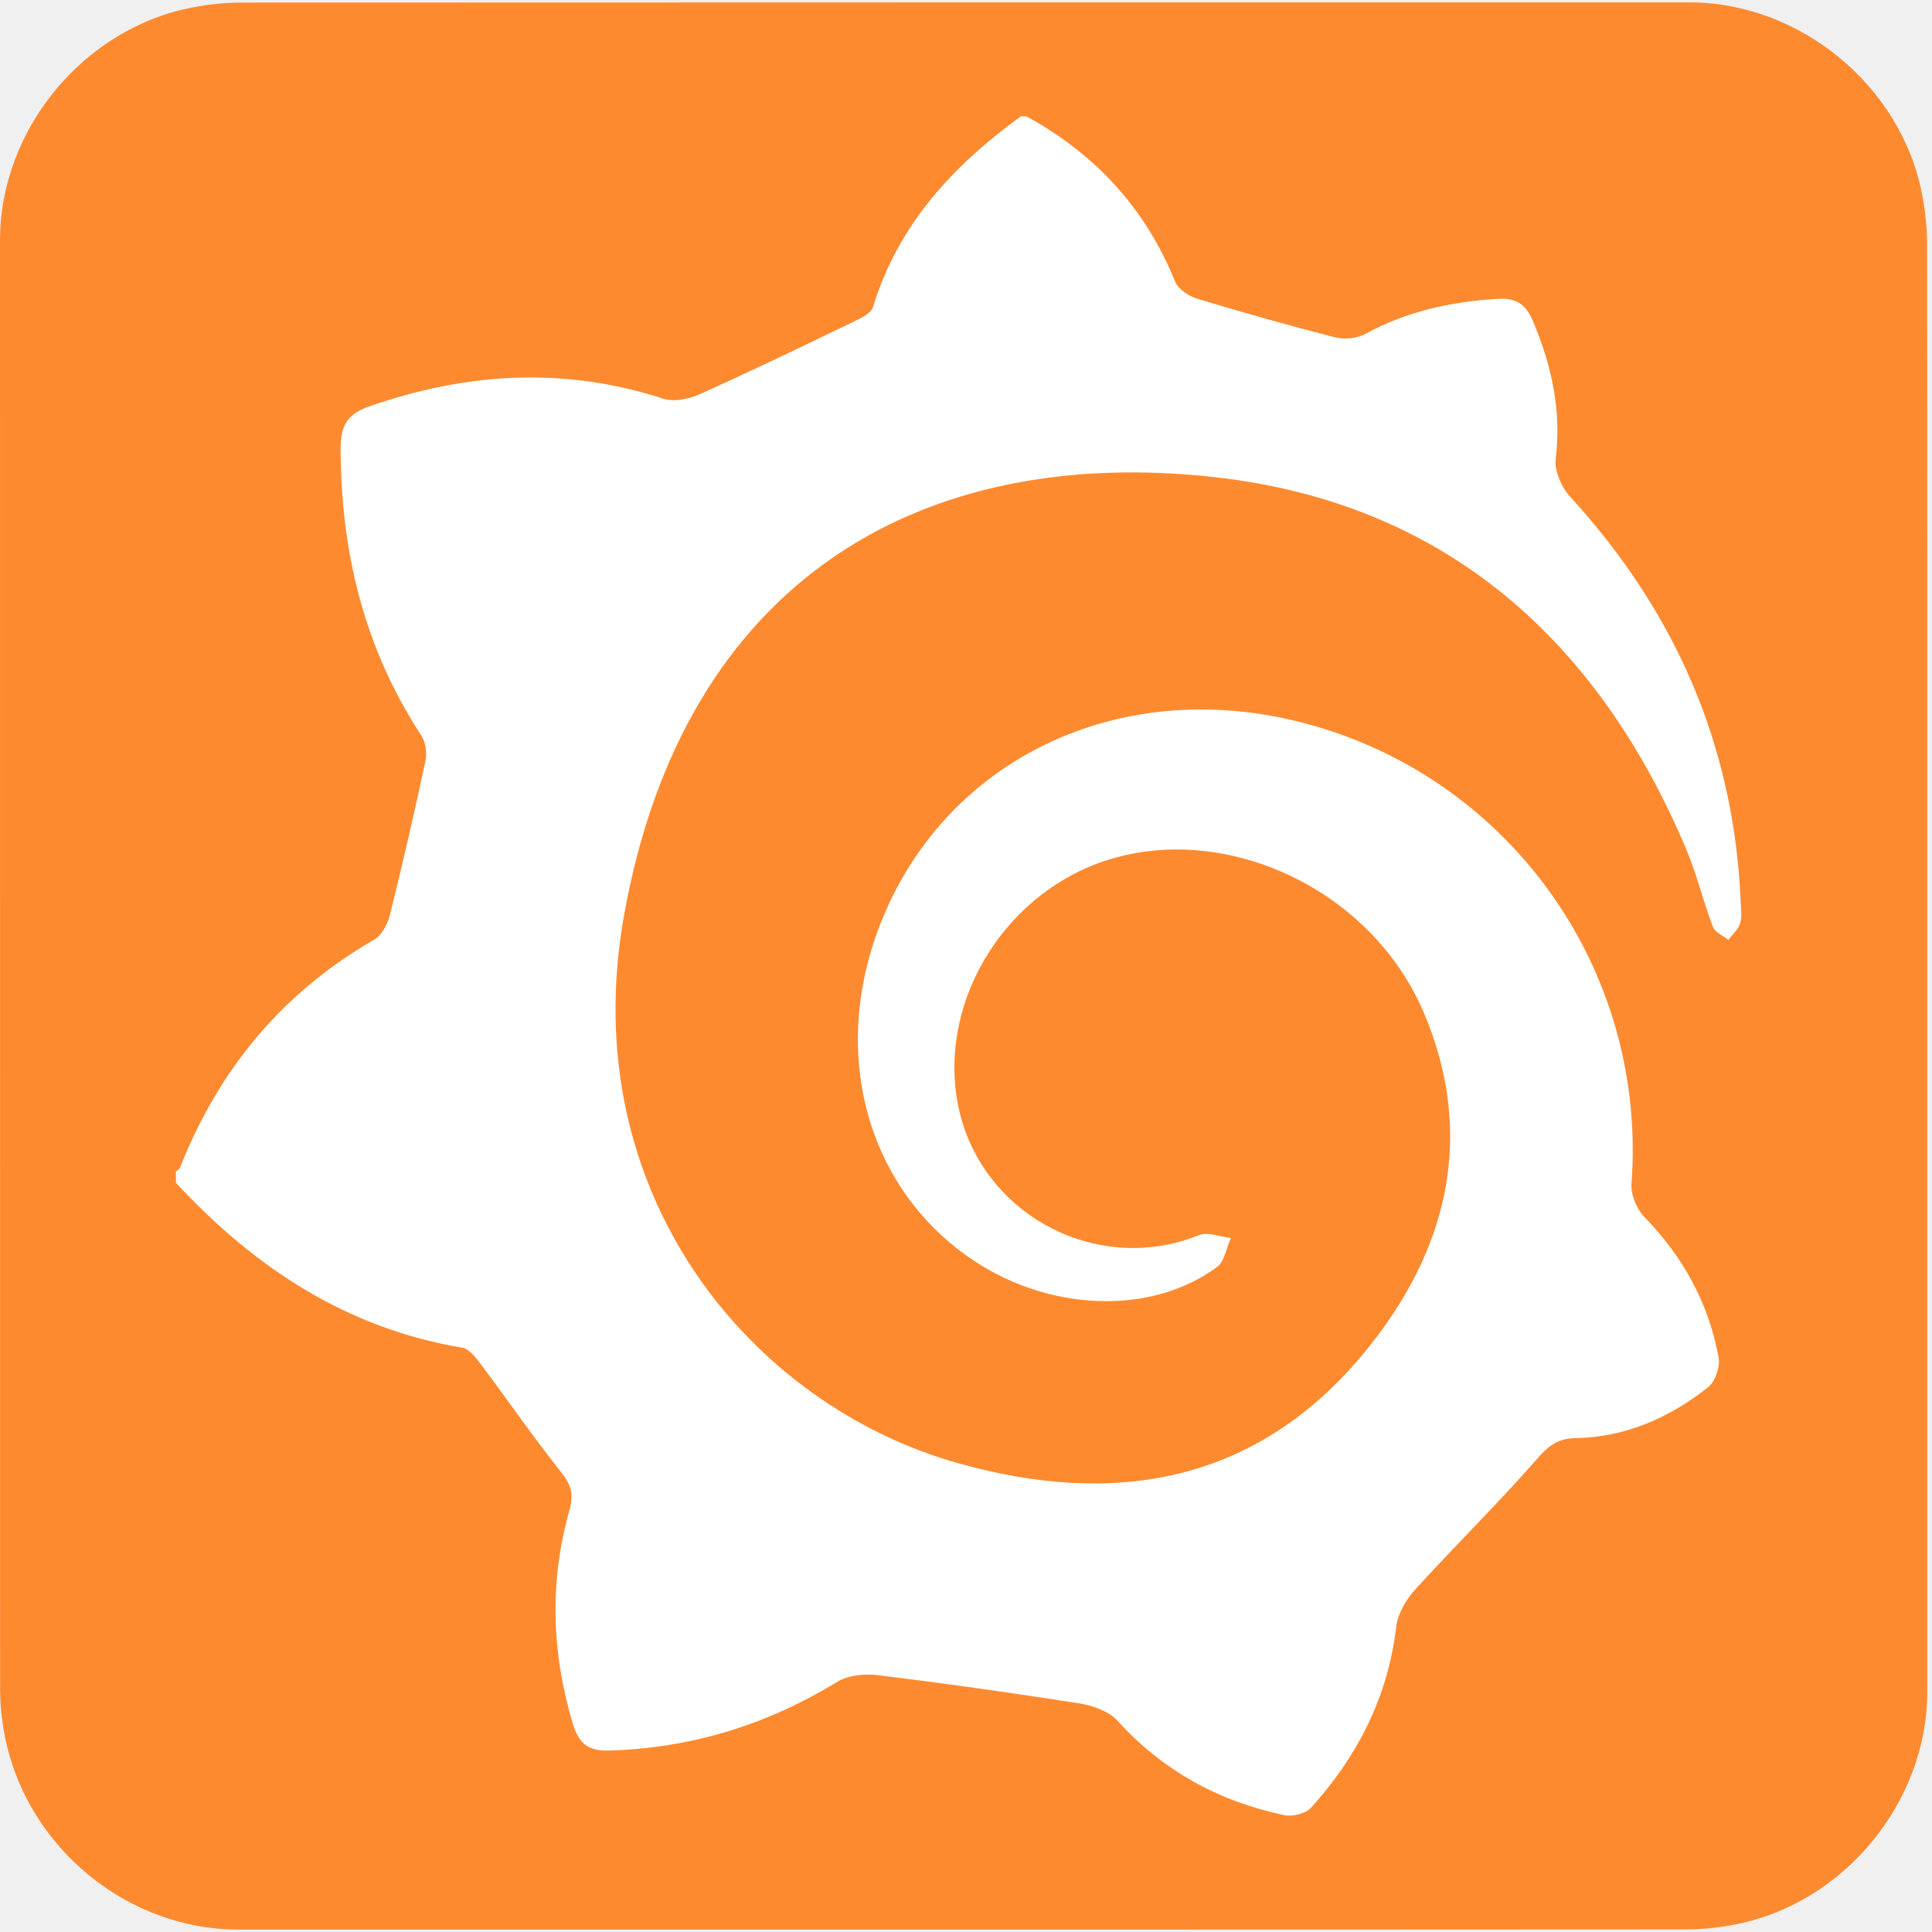
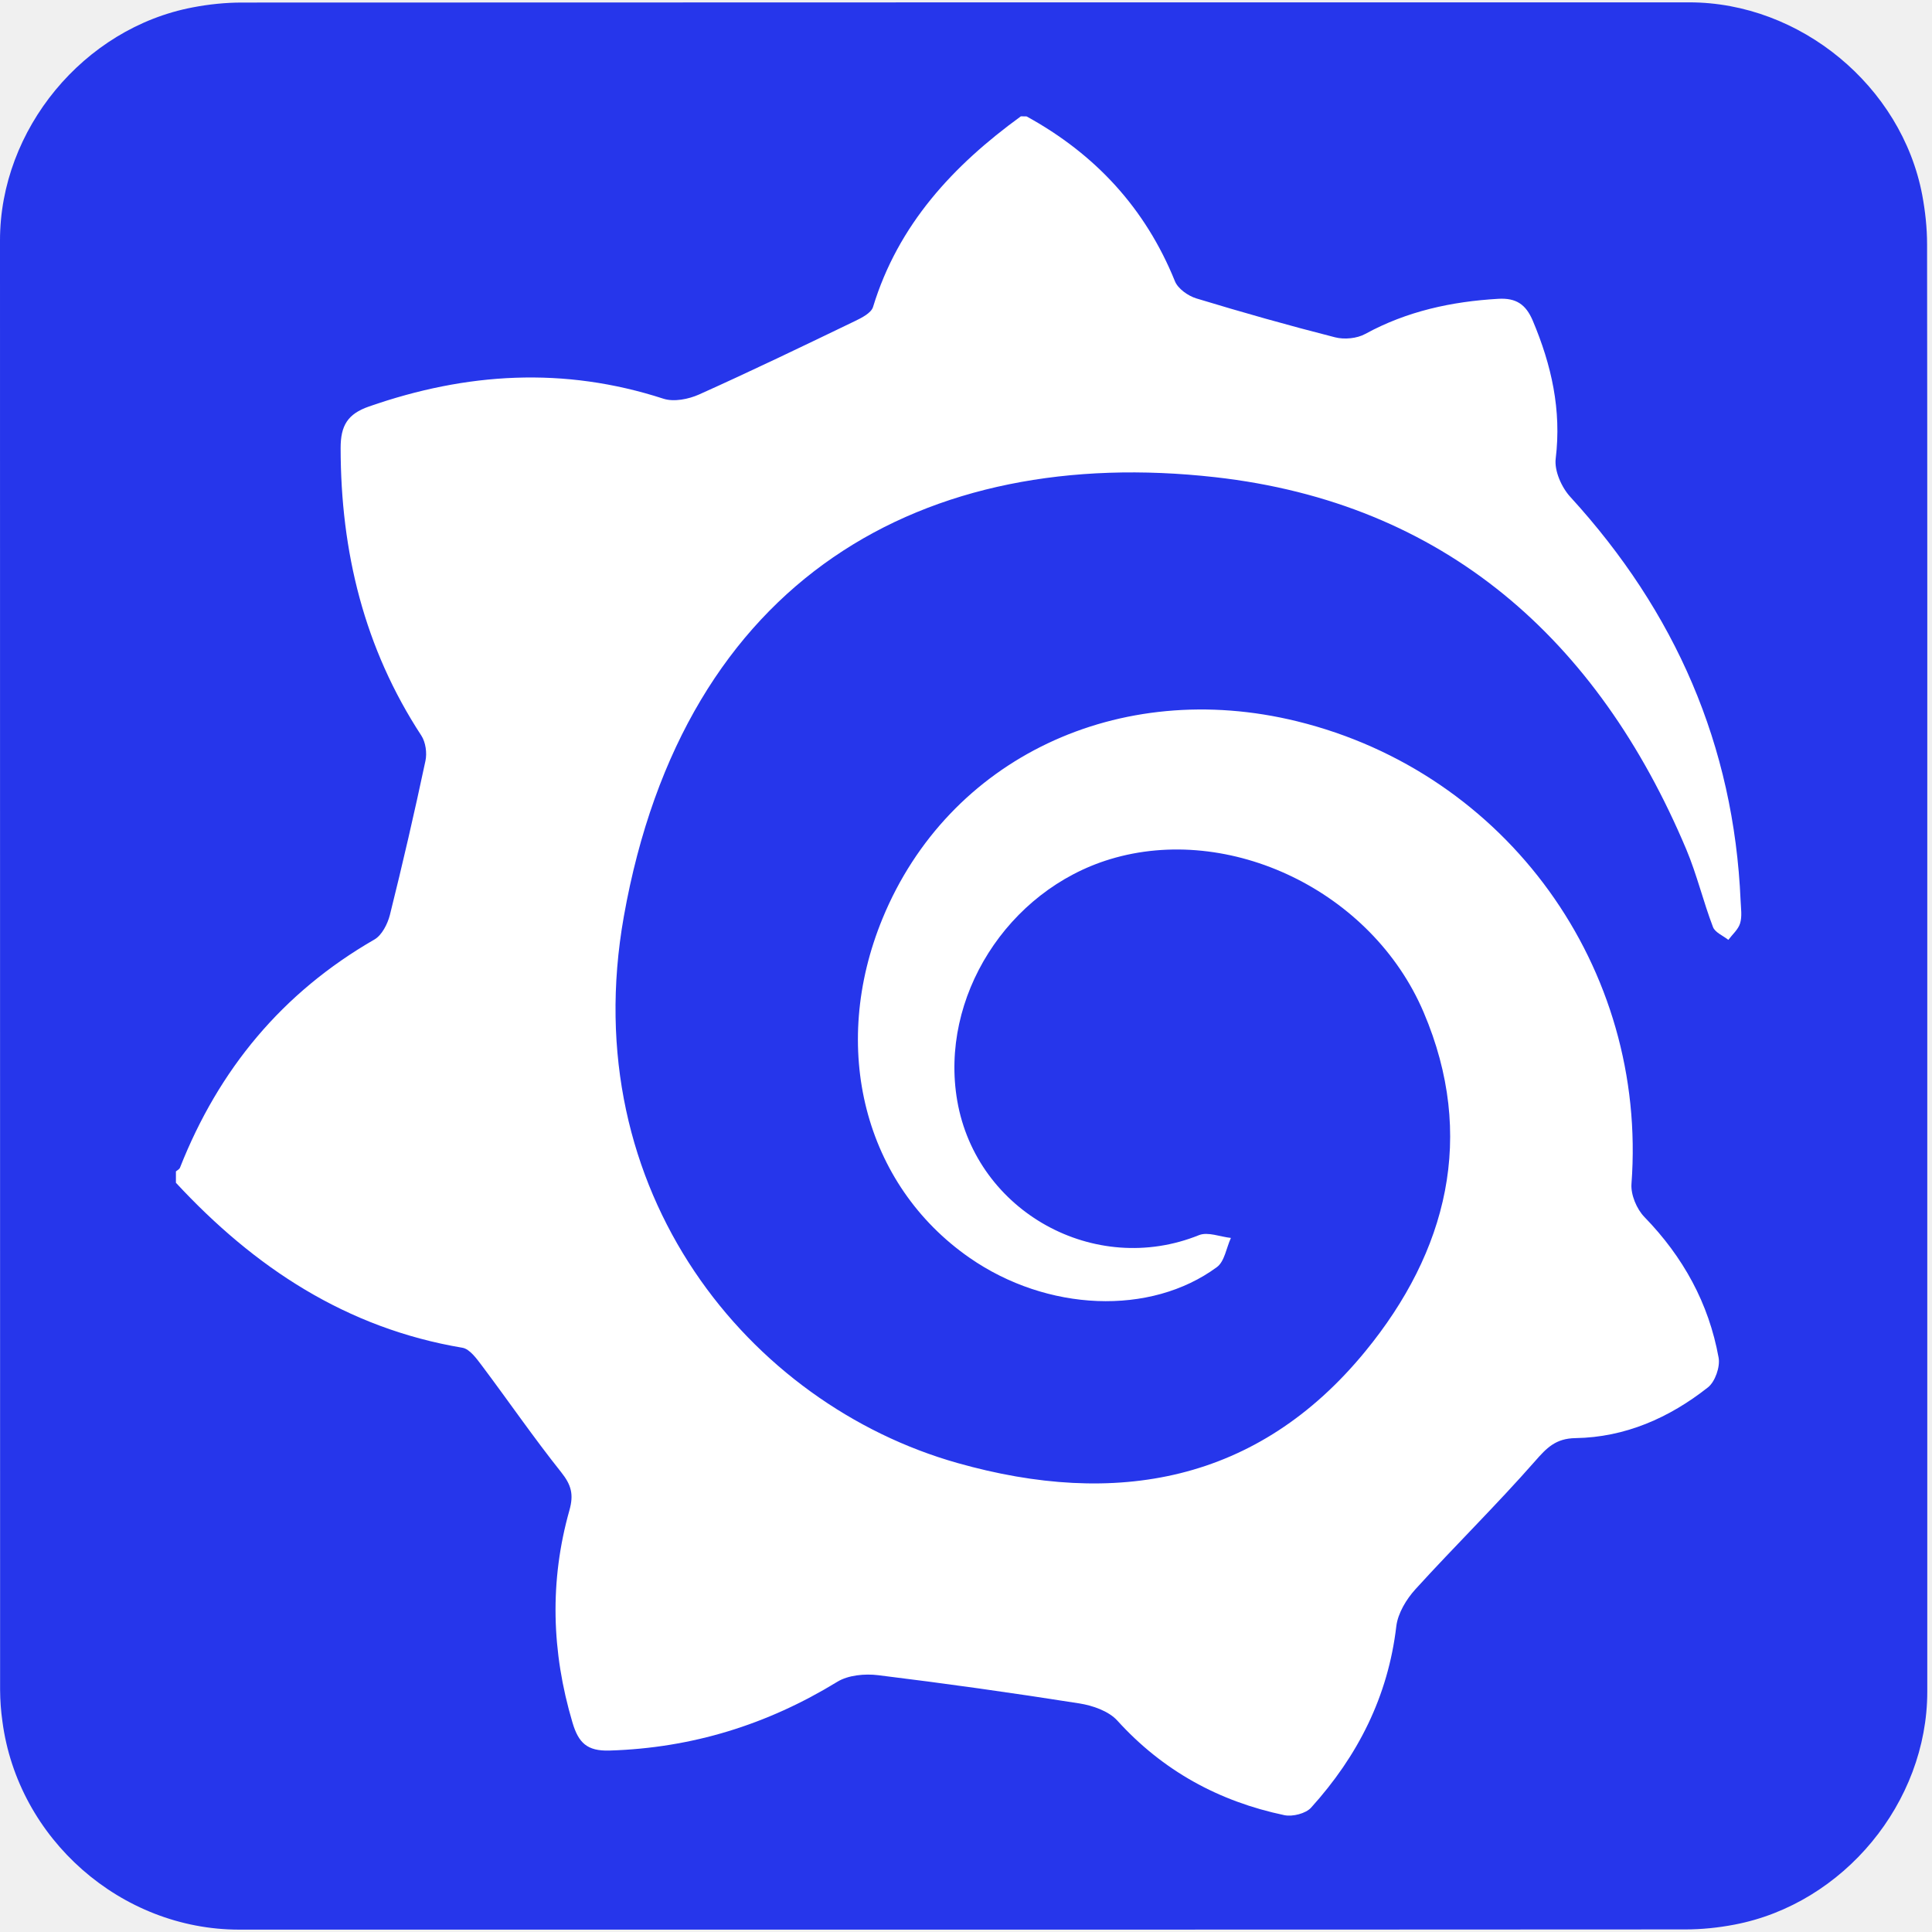
<svg xmlns="http://www.w3.org/2000/svg" id="grafana" viewBox="0 0 769 769" width="500" height="500" shape-rendering="geometricPrecision" text-rendering="geometricPrecision" version="1.1">
  <style id="spin">
    @keyframes grafana_animation__tr{0%{transform:translate(381.556px,384.4865px) rotate(0deg)}to{transform:translate(381.556px,384.4865px) rotate(-360deg)}}#grafana_animation{animation:grafana_animation__tr 500ms linear infinite normal forwards}
  </style>
  <g id="background" transform="matrix(4 0 0 4 -761.4 -2310.823)">
-     <path id="square" d="M382.13 673.85v72.19c0 11.03-8.32 21.11-19.18 23.18-1.61.31-3.27.48-4.9.48-47.97.03-95.93.02-143.9.02-11.76 0-22.02-9.02-23.56-20.72a23.27 23.27 0 01-.23-3.12c-.01-48.09-.01-96.18-.01-144.26 0-11.03 8.32-21.12 19.18-23.18 1.61-.31 3.27-.48 4.9-.48 48.01-.02 96.02-.02 144.02-.02 11.03 0 21.13 8.33 23.18 19.18.3 1.61.48 3.27.48 4.9.03 23.95.02 47.89.02 71.83z" fill="#FE8A30" stroke="none" stroke-width="1" />
+     <path id="square" d="M382.13 673.85v72.19c0 11.03-8.32 21.11-19.18 23.18-1.61.31-3.27.48-4.9.48-47.97.03-95.93.02-143.9.02-11.76 0-22.02-9.02-23.56-20.72a23.27 23.27 0 01-.23-3.12c-.01-48.09-.01-96.18-.01-144.26 0-11.03 8.32-21.12 19.18-23.18 1.61-.31 3.27-.48 4.9-.48 48.01-.02 96.02-.02 144.02-.02 11.03 0 21.13 8.33 23.18 19.18.3 1.61.48 3.27.48 4.9.03 23.95.02 47.89.02 71.83z" fill="#2636eb" stroke="none" stroke-width="1" />
  </g>
  <g id="grafana_animation" transform="translate(381.556 384.487)">
    <g id="grafana_group" transform="matrix(4 0 0 4 -1136.935 -2695.27)">
      <path id="grafana_logo" d="M291 589.28c6.83 3.75 11.82 9.13 14.76 16.4.3.75 1.31 1.46 2.13 1.71 4.57 1.39 9.17 2.69 13.8 3.87.93.24 2.19.12 3.02-.34 4.14-2.26 8.58-3.22 13.23-3.49 1.77-.1 2.74.55 3.43 2.18 1.86 4.41 2.87 8.88 2.28 13.72-.15 1.22.59 2.88 1.47 3.83 10.42 11.4 16.26 24.69 16.93 40.17.03.75.16 1.55-.05 2.24-.18.61-.76 1.1-1.17 1.65-.53-.42-1.33-.74-1.53-1.28-.97-2.54-1.6-5.21-2.65-7.71-8.82-20.95-24.11-34.49-46.89-37.05-28.86-3.24-52.84 9.91-58.84 43.72-4.87 27.44 12.51 48.54 33.21 54.38 15.71 4.44 29.86 1.97 40.58-11.12 8.13-9.92 11.05-21.41 5.8-33.73-5.16-12.12-19.37-18.82-31.19-15.24-10.24 3.1-17 13.78-15.22 24.05 1.92 11.06 13.7 17.55 24.06 13.36.88-.35 2.11.17 3.17.28-.45.98-.63 2.34-1.39 2.9-6.62 4.88-16.91 4.43-24.61-.92-10.48-7.28-13.97-20.89-8.66-33.78 6.56-15.92 23.49-23.97 41.24-19.61 20.9 5.13 34.89 24.55 33.28 46.03-.08 1.08.52 2.51 1.29 3.3 3.85 3.96 6.4 8.58 7.38 13.99.17.92-.35 2.4-1.06 2.96-3.84 3.03-8.23 4.97-13.18 5.05-1.97.03-2.86.96-4.04 2.31-3.83 4.36-7.99 8.44-11.89 12.73-.9.99-1.74 2.38-1.9 3.67-.82 7-3.83 12.92-8.48 18.06-.53.59-1.84.92-2.66.75-6.52-1.37-12.1-4.42-16.63-9.42-.86-.94-2.44-1.49-3.77-1.7-6.66-1.05-13.34-1.99-20.03-2.81-1.32-.16-2.97-.01-4.06.66-6.98 4.27-14.47 6.59-22.66 6.84-2.24.07-3.09-.77-3.69-2.79-2.09-7.04-2.29-14.08-.3-21.13.44-1.57.18-2.51-.81-3.76-2.75-3.45-5.25-7.09-7.9-10.62-.53-.7-1.21-1.65-1.93-1.78-11.56-1.94-20.71-7.99-28.52-16.42v-1.13c.14-.12.34-.21.4-.36 3.86-9.79 10.19-17.44 19.36-22.72.74-.43 1.3-1.54 1.53-2.43 1.27-5.09 2.45-10.21 3.54-15.34.17-.79.02-1.86-.41-2.52-5.69-8.7-8.02-18.3-8.03-28.61 0-2.23.69-3.39 2.81-4.13 9.71-3.39 19.42-3.99 29.31-.78 1.04.34 2.5.05 3.55-.42 5.21-2.34 10.36-4.82 15.5-7.3.69-.33 1.63-.81 1.81-1.41 2.5-8.2 7.97-14.07 14.71-18.97.19.01.38.01.57.01z" fill="#FFF" stroke="none" stroke-width="1" />
    </g>
  </g>
</svg>
